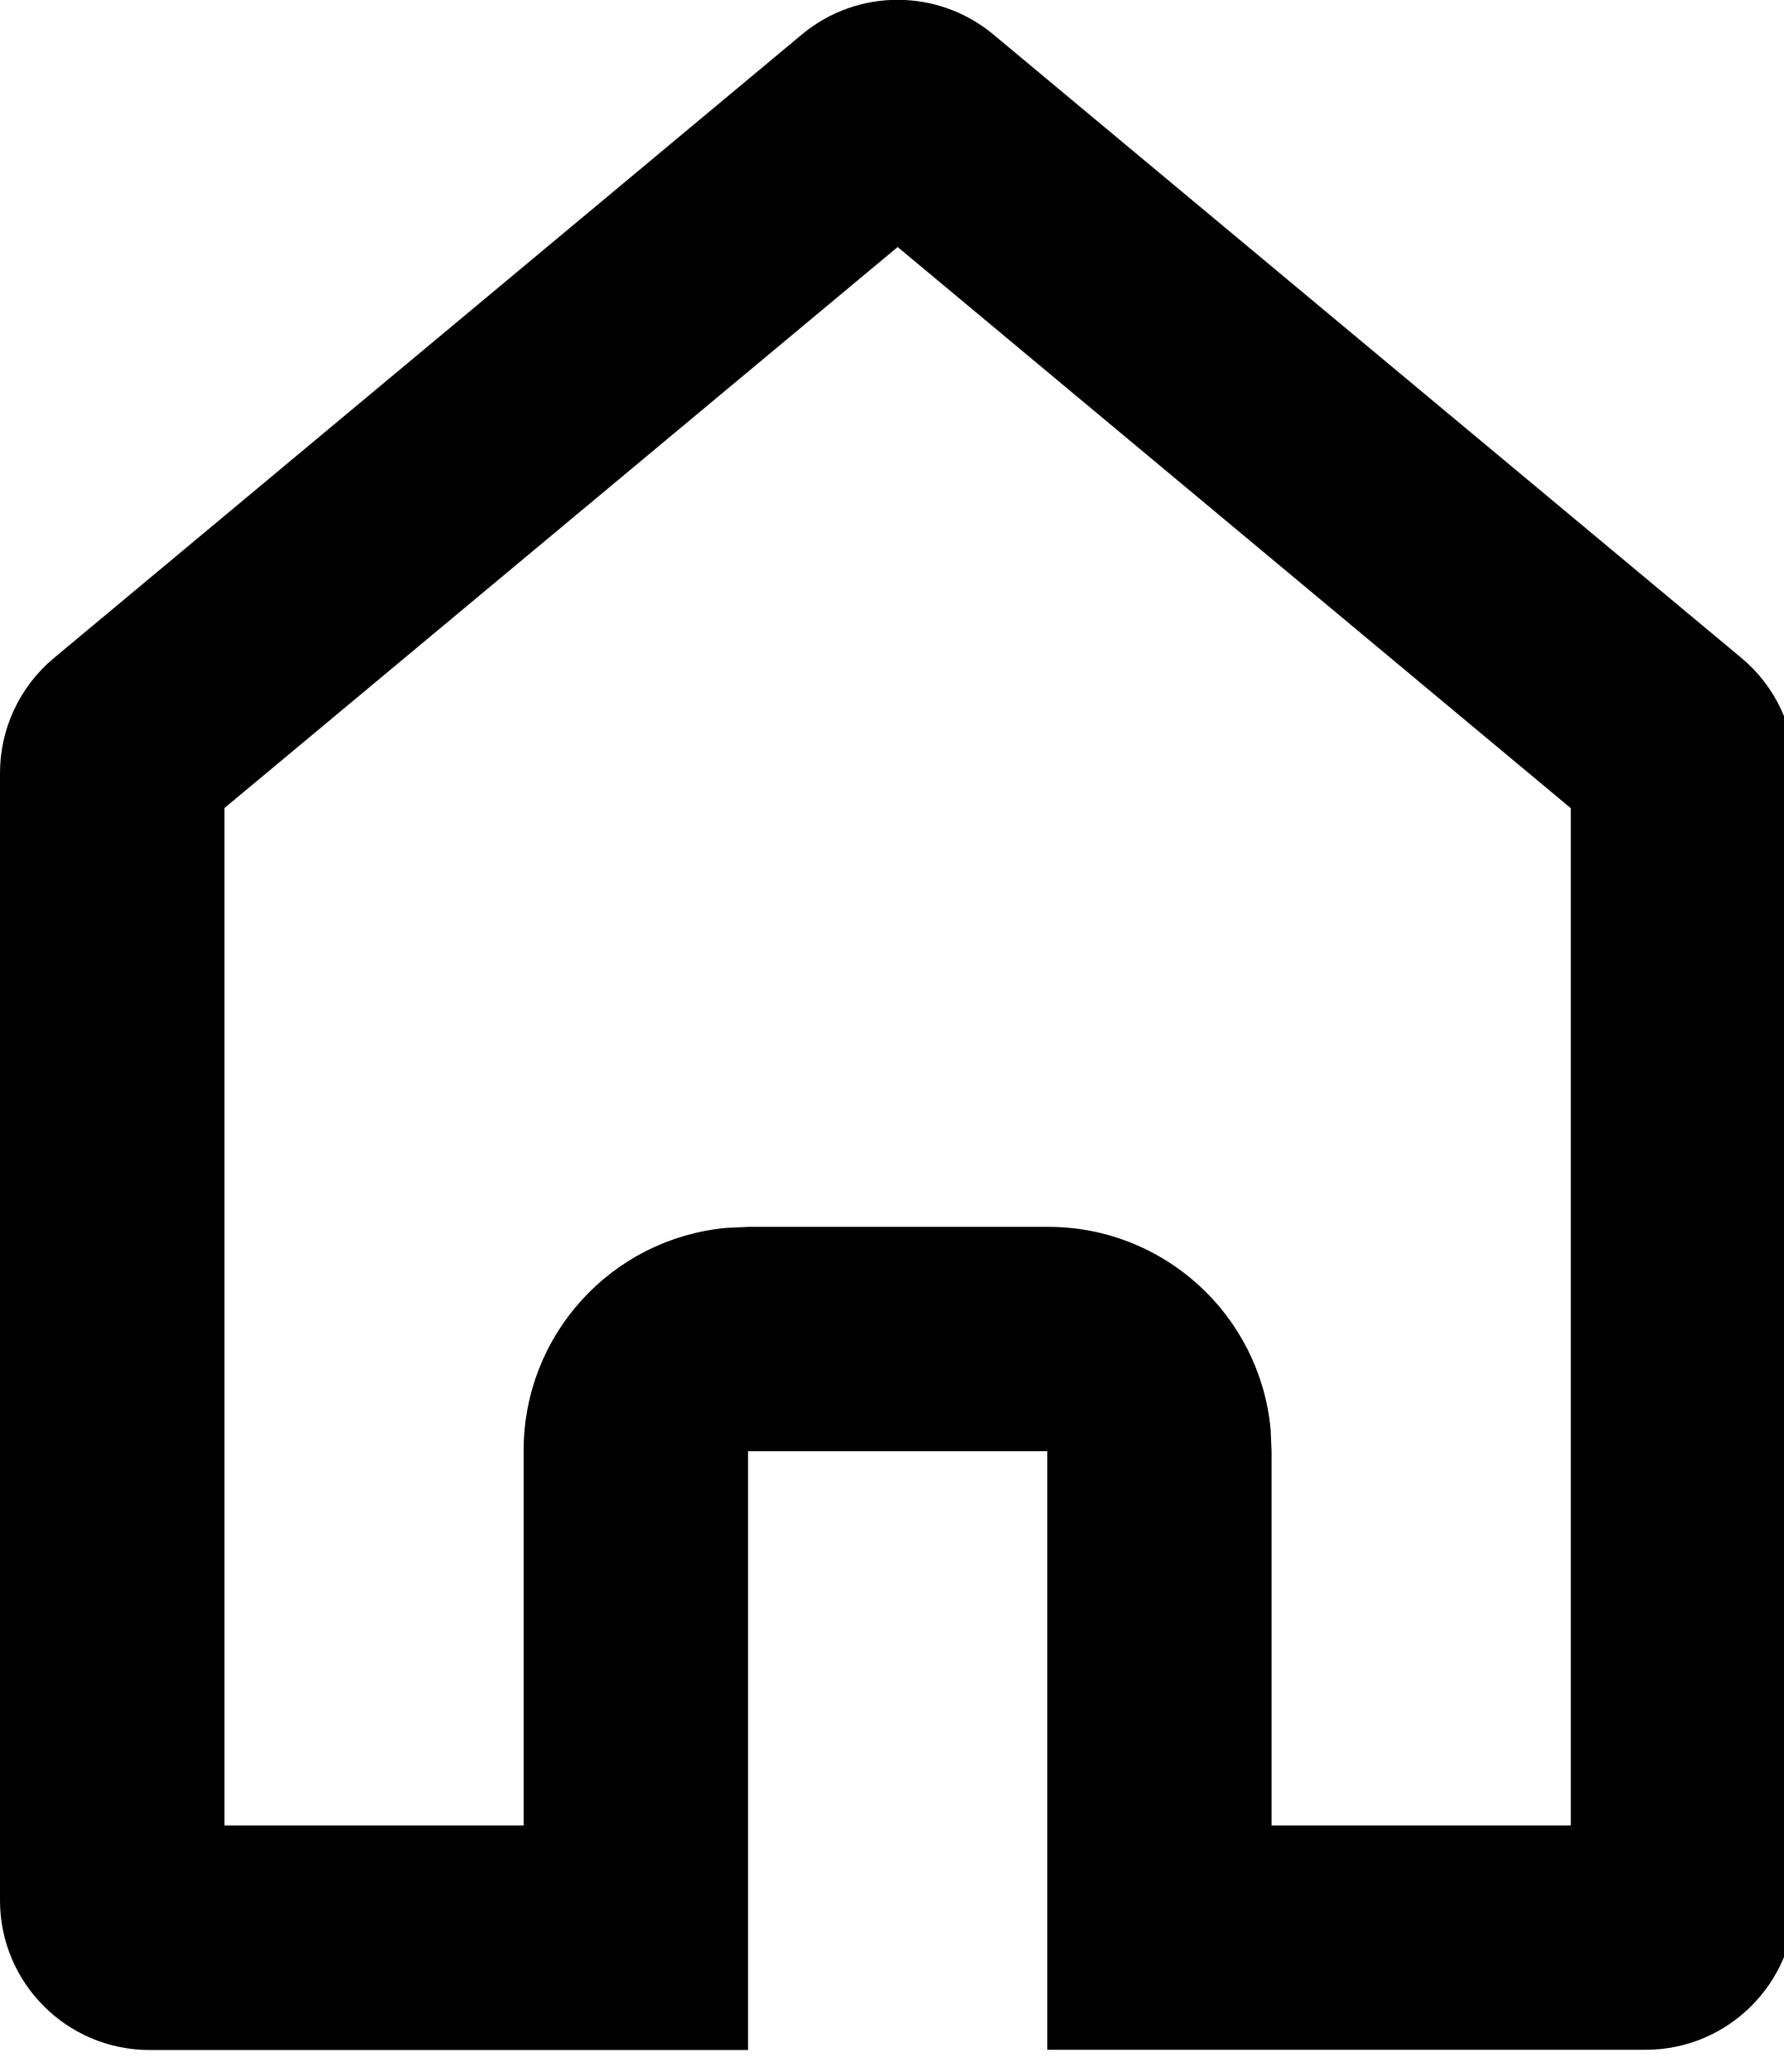
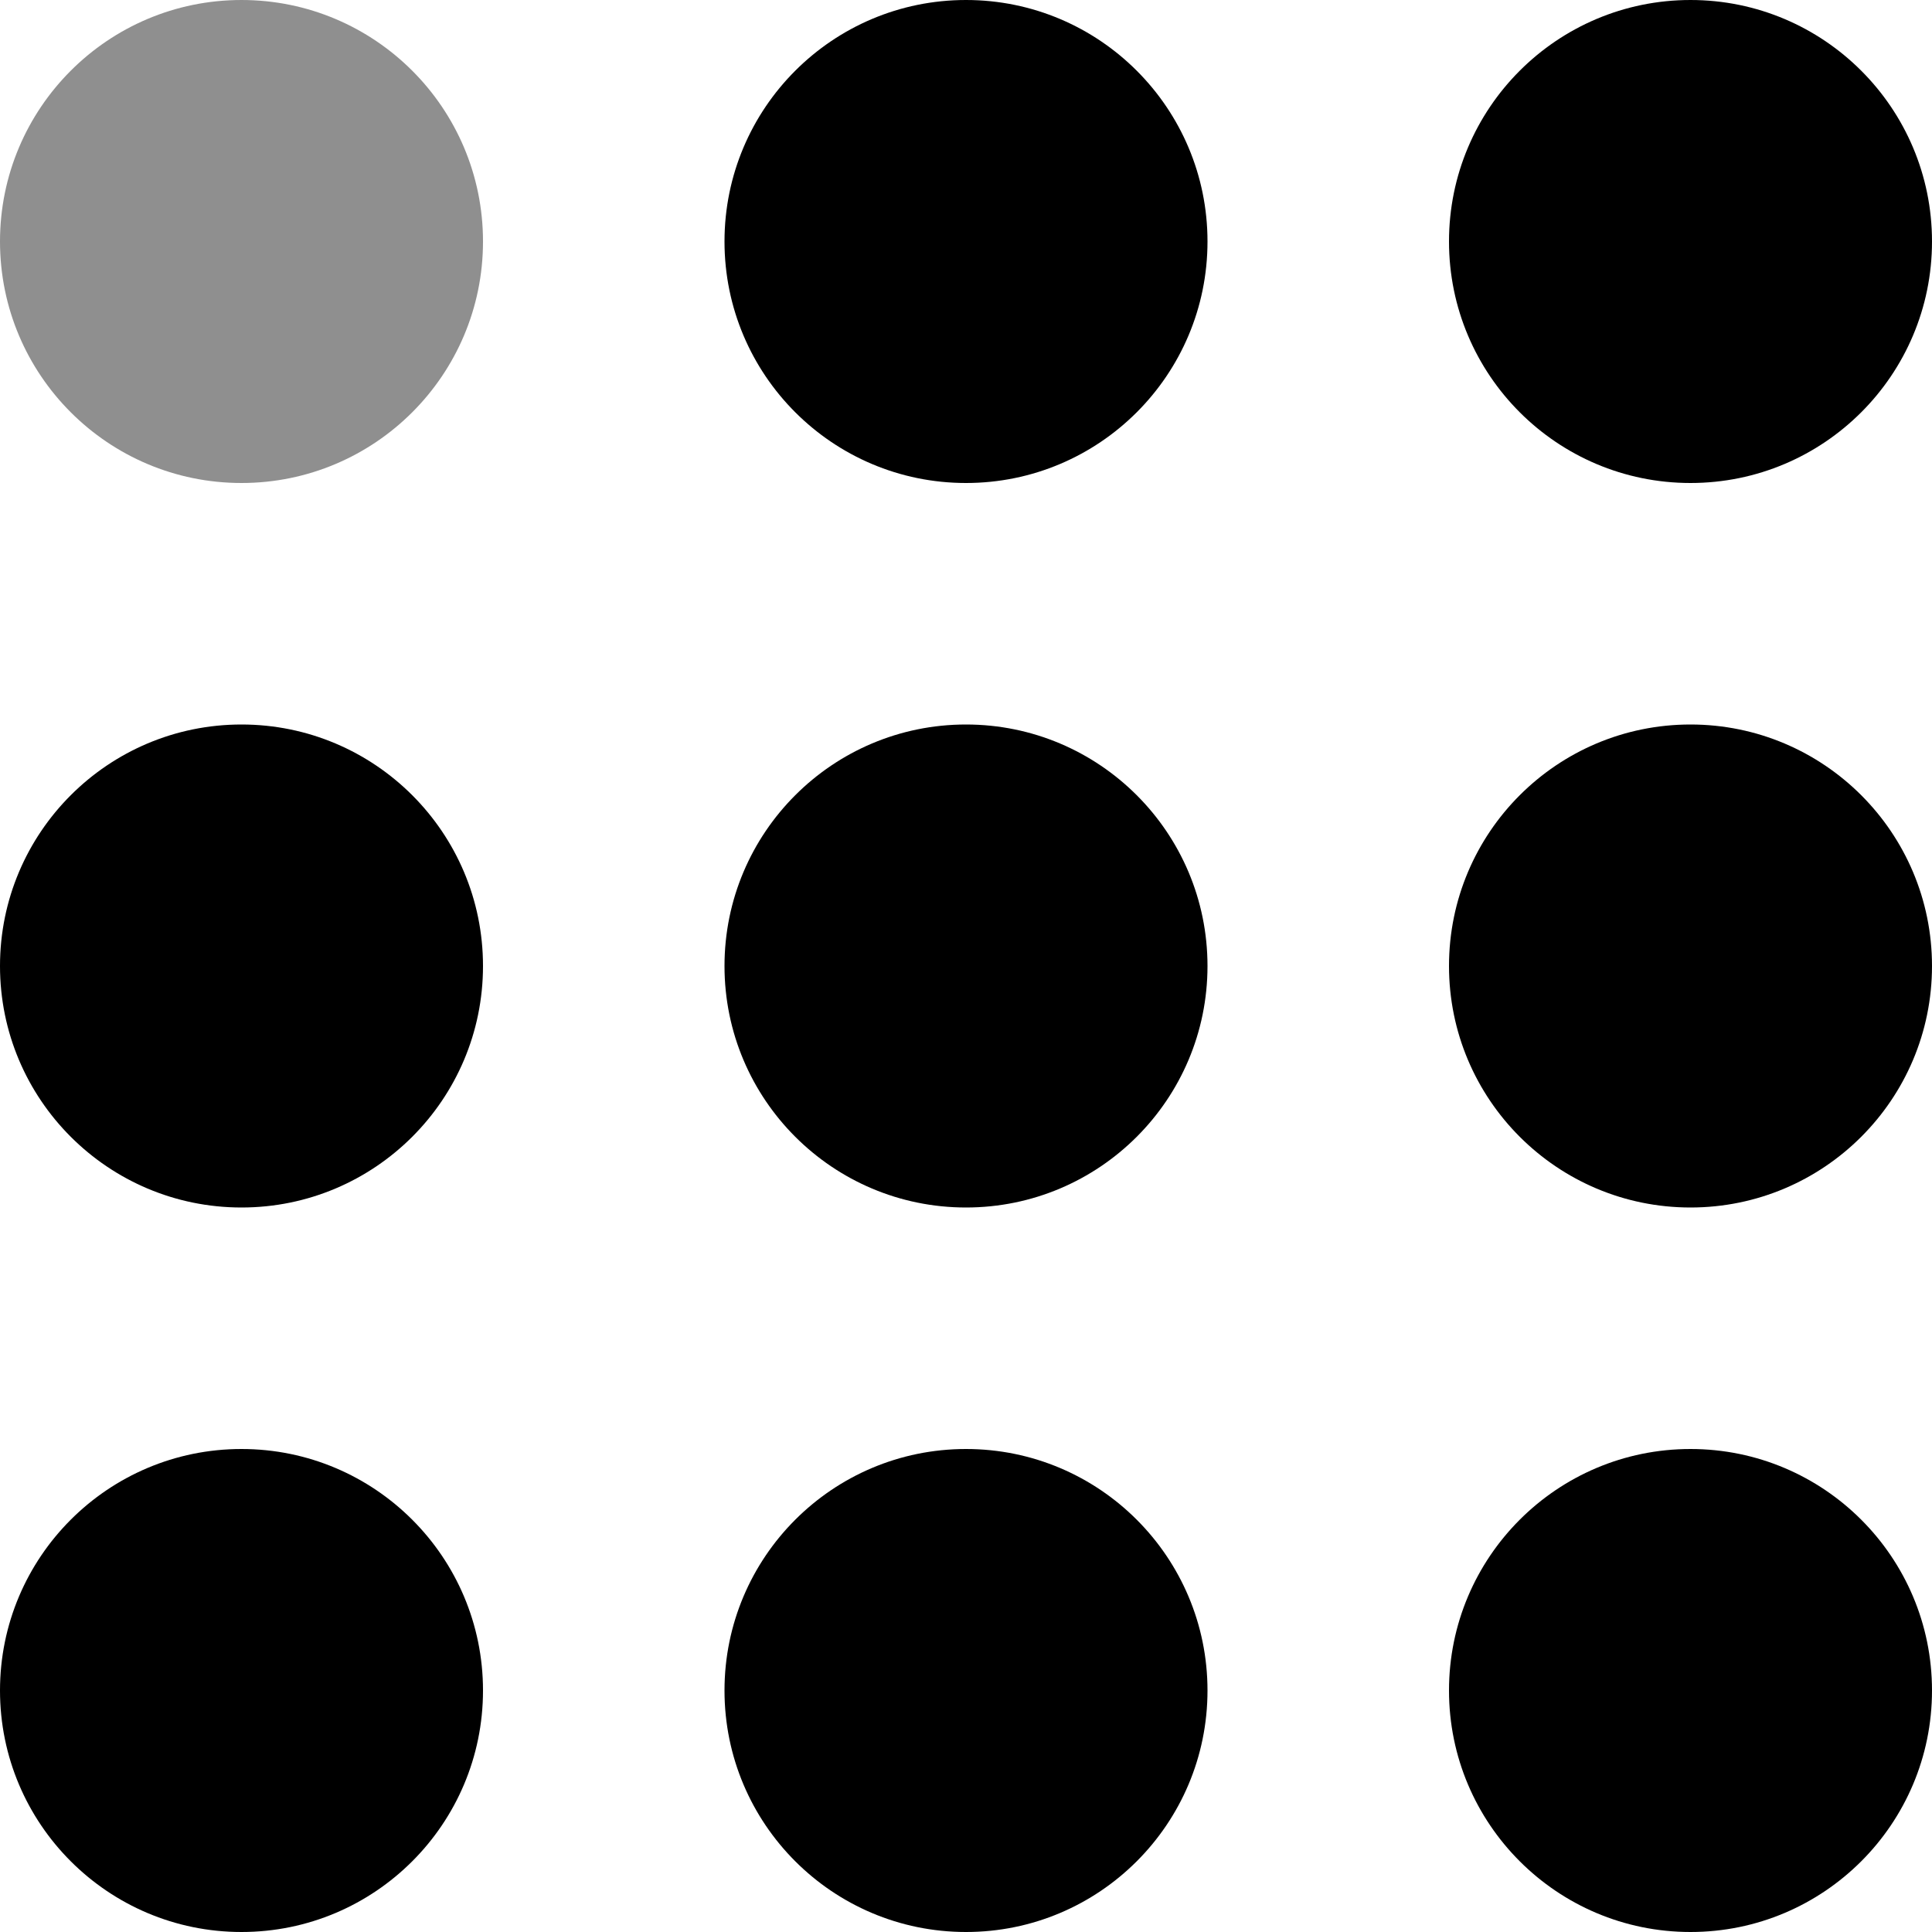
- <svg xmlns="http://www.w3.org/2000/svg" id="Icon_Trending" viewBox="0 0 15.5 18">
-   <path id="Home" d="M6.5,17.809H1.3a1.3,1.3,0,0,1-1.3-1.3V6.717a1.3,1.3,0,0,1,.468-1L6.967.3A1.3,1.3,0,0,1,8.632.3l6.5,5.416a1.3,1.3,0,0,1,.467,1v9.791a1.3,1.3,0,0,1-1.3,1.3H9.1v-5.2H6.5v5.2Zm0-7.151H9.1a1.941,1.941,0,0,1,1.941,1.762l.008.188v3.25h2.6V7.021L7.8,2.146,1.95,7.02v8.838h2.6v-3.25a1.941,1.941,0,0,1,1.762-1.941Z" fill="currentColor" />
+ <svg xmlns="http://www.w3.org/2000/svg" viewBox="0 0 16 16" version="1.1">
+   <g id="Page-1" stroke="none" stroke-width="1" fill="none" fill-rule="evenodd">
+     <g id="Stockholm-icons-24x24" transform="translate(-306, -2418)">
+       <g id="Communication" transform="translate(60, 2320)">
+         <g id="Group" transform="translate(242, 94)">
+           <rect id="bound" x="0" y="0" width="24" height="24" />
+           <rect id="Rectangle-7" fill="currentColor" opacity="0.44" x="4" y="4" width="4" height="4" rx="2" />
+           <rect id="Rectangle-7-Copy-3" fill="currentColor" x="4" y="10" width="4" height="4" rx="2" />
+           <rect id="Rectangle-7-Copy" fill="currentColor" x="10" y="4" width="4" height="4" rx="2" />
+           <rect id="Rectangle-7-Copy-4" fill="currentColor" x="10" y="10" width="4" height="4" rx="2" />
+           <rect id="Rectangle-7-Copy-2" fill="currentColor" x="16" y="4" width="4" height="4" rx="2" />
+           <rect id="Rectangle-7-Copy-5" fill="currentColor" x="16" y="10" width="4" height="4" rx="2" />
+           <rect id="Rectangle-7-Copy-8" fill="currentColor" x="4" y="16" width="4" height="4" rx="2" />
+           <rect id="Rectangle-7-Copy-7" fill="currentColor" x="10" y="16" width="4" height="4" rx="2" />
+           <rect id="Rectangle-7-Copy-6" fill="currentColor" x="16" y="16" width="4" height="4" rx="2" />
+         </g>
+       </g>
+     </g>
+   </g>
</svg>
